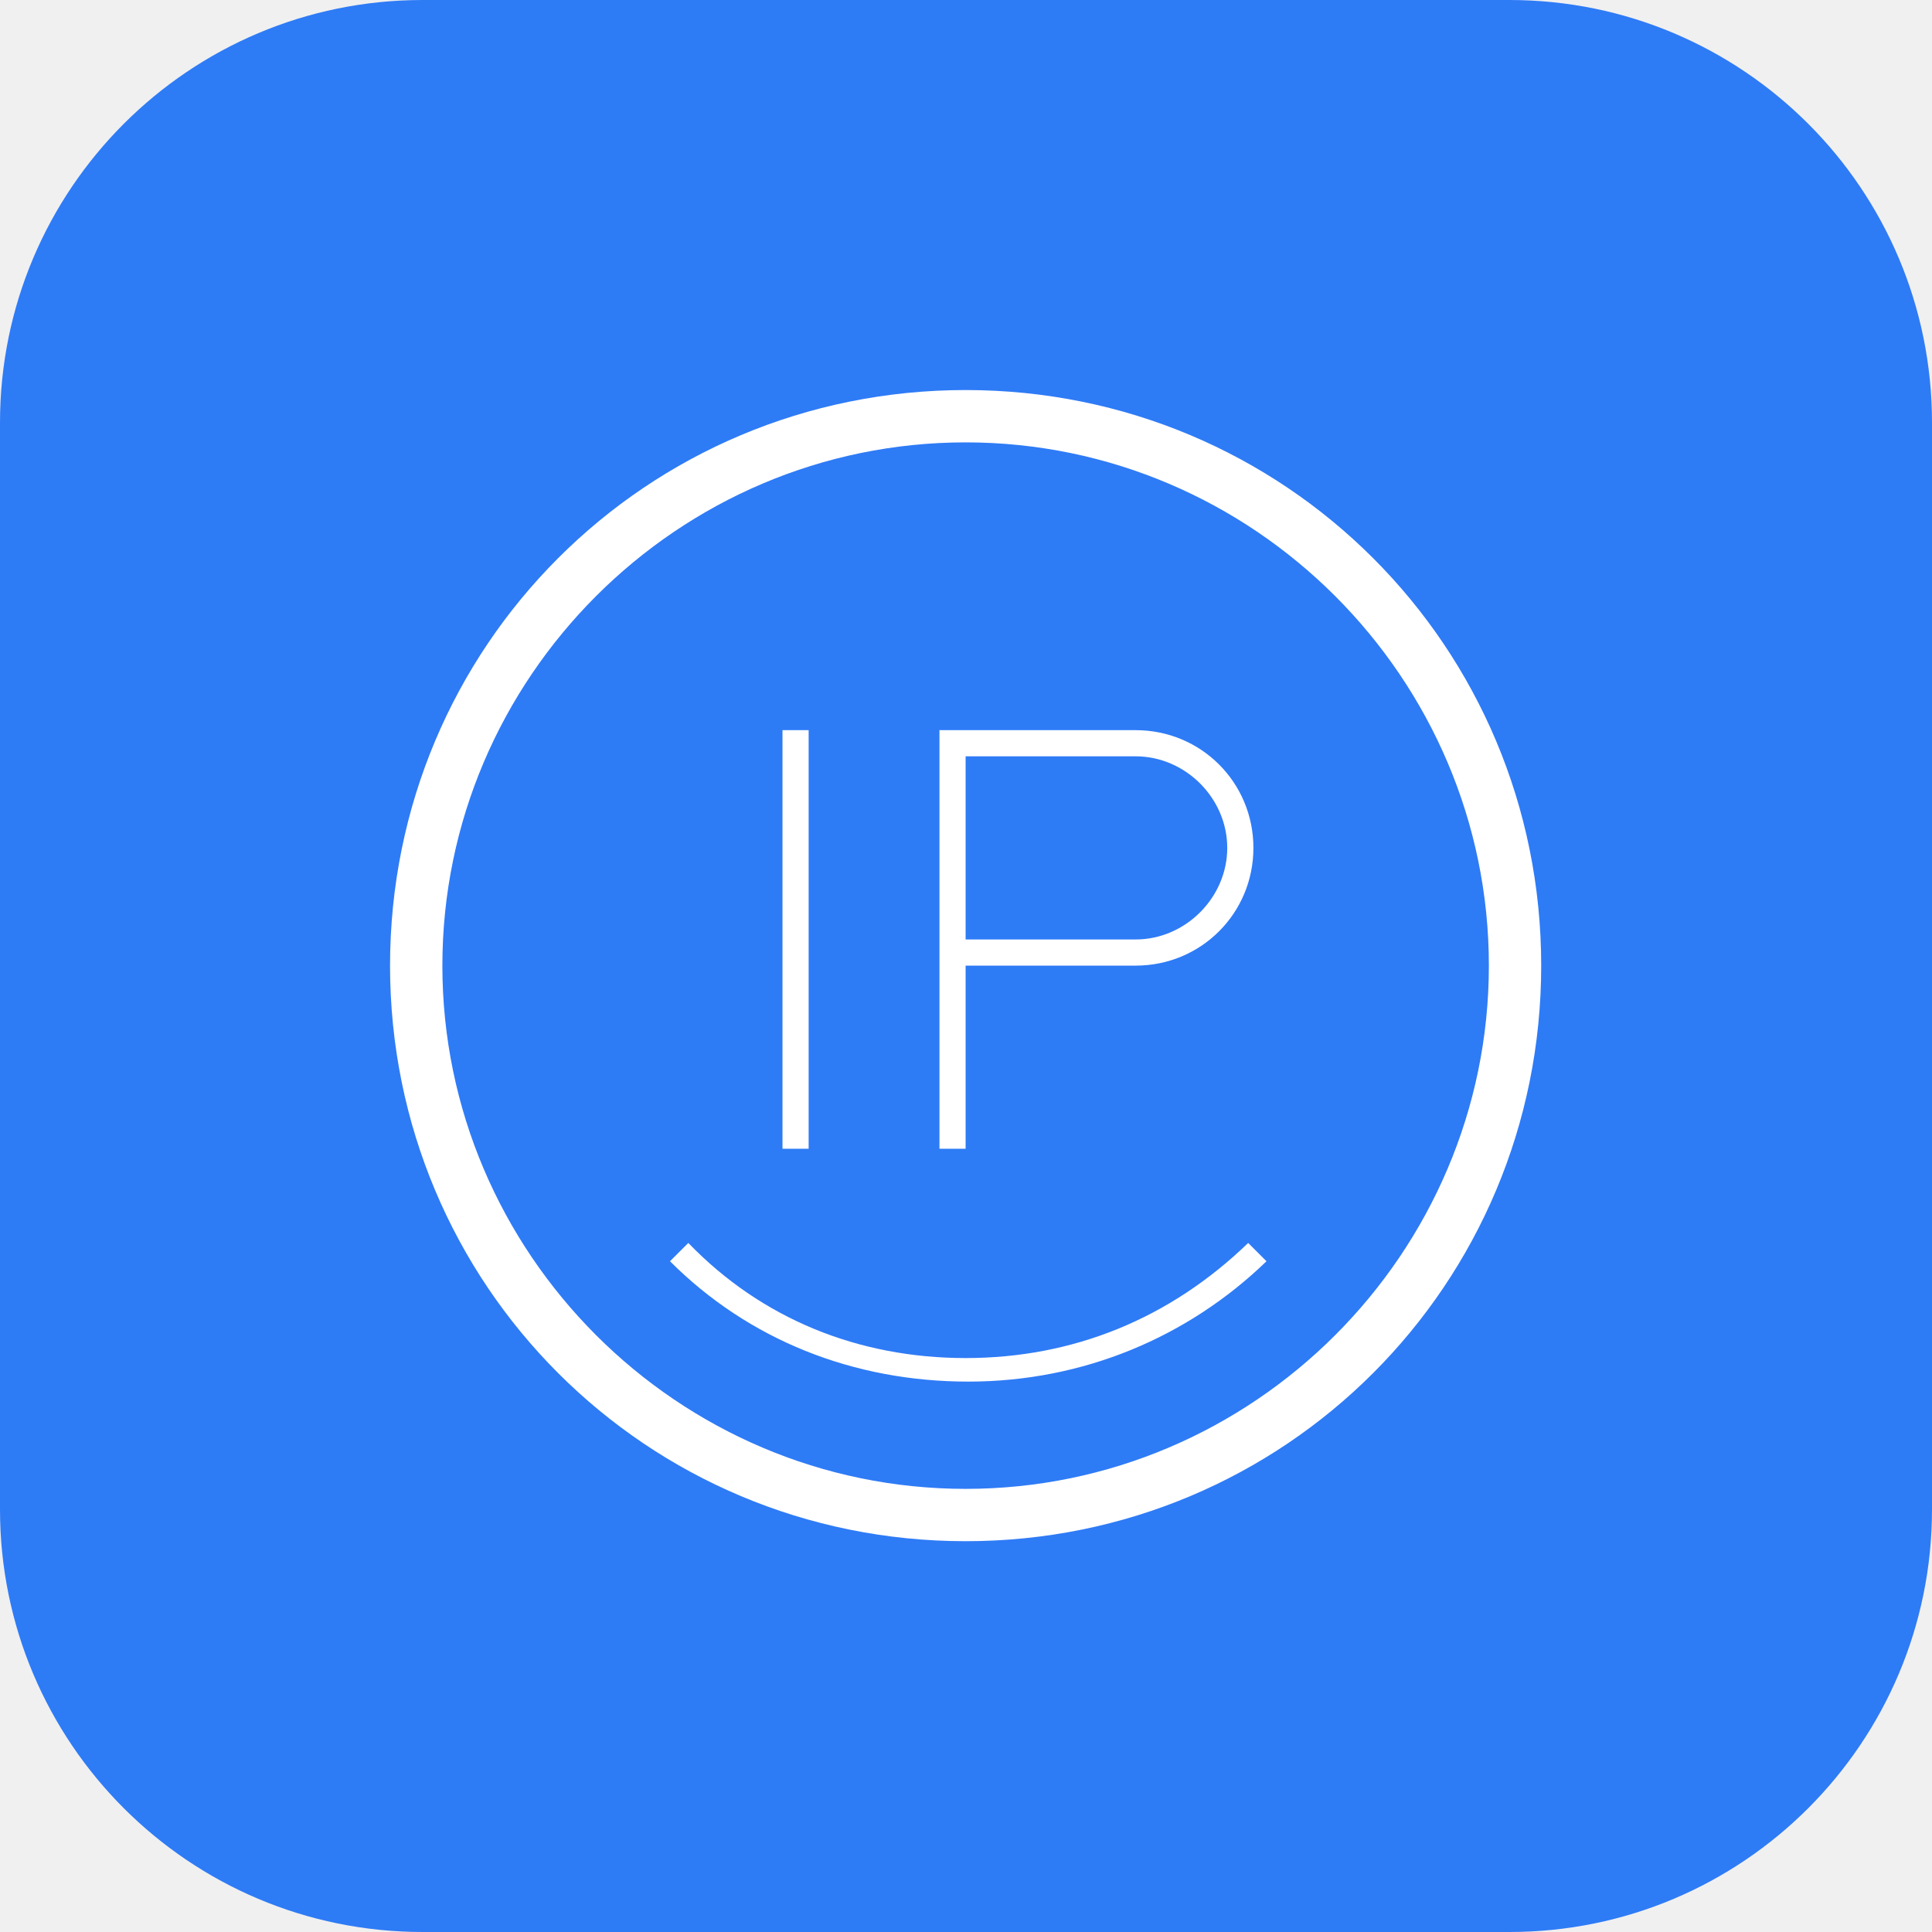
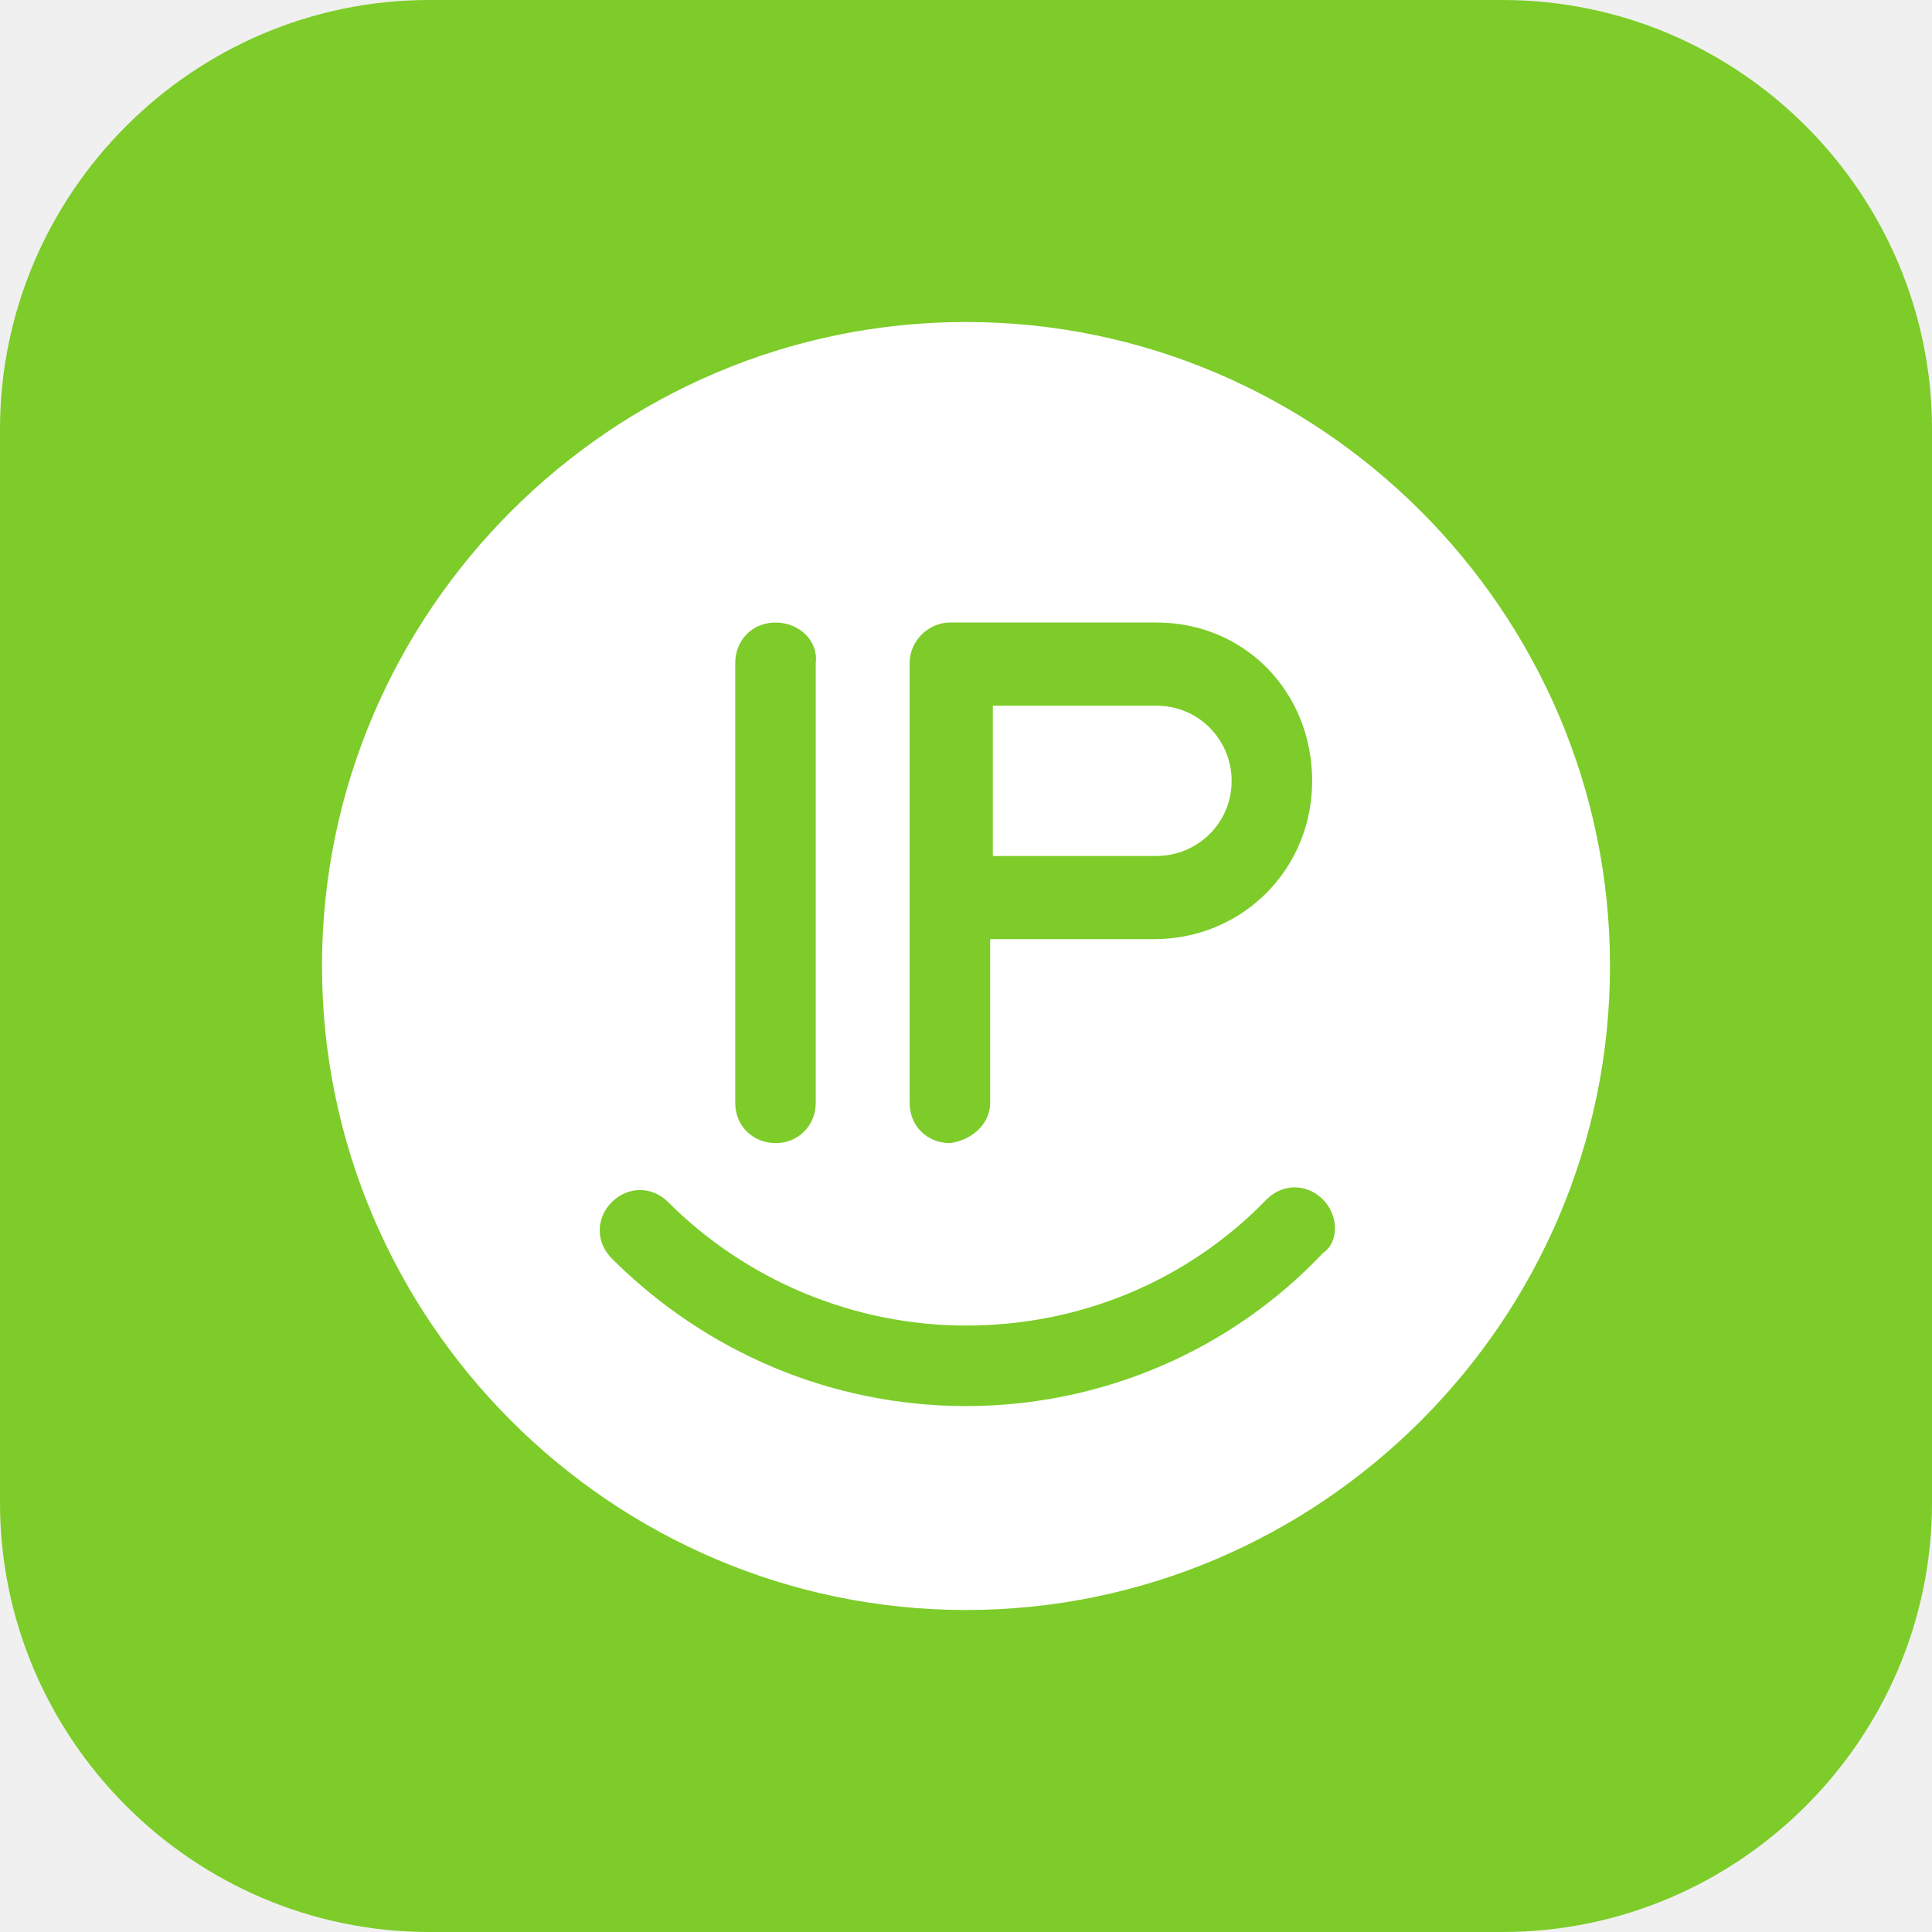
- <svg xmlns="http://www.w3.org/2000/svg" viewBox="0 0 1024 1024" role="img" aria-label="EIP">
-   <rect width="1024" height="1024" rx="224" fill="#2e7bf6" />
-   <g transform="translate(179 179) scale(0.65)">
-     <g fill="#fff">
-       <path d="M512 512h138.667c53.333 0 96-42.667 96-96S704 320 650.667 320H490.667v341.333h21.333v-149.333z m0-170.667h138.667c40.533 0 74.667 34.133 74.667 74.667S691.2 490.667 650.667 490.667H512v-149.333z m0-298.667C251.733 42.667 42.667 251.733 42.667 512s209.067 469.333 469.333 469.333 469.333-209.067 469.333-469.333S772.267 42.667 512 42.667z m0 896C277.333 938.667 85.333 746.667 85.333 512S277.333 85.333 512 85.333s426.667 192 426.667 426.667-192 426.667-426.667 426.667z m-128-618.667h-21.333v341.333h21.333V320z m128 512c-87.467 0-166.4-32-226.133-93.867l-14.933 14.933c64 64 149.333 98.133 243.2 98.133s179.2-36.267 243.2-98.133l-14.933-14.933c-64 61.867-142.933 93.867-230.4 93.867z" />
-     </g>
+ <svg xmlns="http://www.w3.org/2000/svg" fill="none" viewBox="0 0 72 72">
+   <defs>
+     <clipPath id="a">
+       <rect width="72" height="72" fill="#fff" fill-opacity="0" />
+     </clipPath>
+   </defs>
+   <g clip-path="url(#a)" fill-rule="evenodd">
+     <path d="m16 0h40c8.8 0 16 7.2 16 16v40c0 8.8-7.2 16-16 16h-40c-8.8 0-16-7.2-16-16v-40c0-8.8 7.2-16 16-16z" fill="#7DCC29" />
+     <path d="m36 12c13.2 0 24 10.8 24 24s-10.8 24-24 24-24-10.8-24-24 10.8-24 24-24zm13.3 32.7c-0.6-0.6-1.5-0.6-2.1 0-2.9 3-6.9 4.7-11.2 4.7-4.2 0-8.2-1.7-11.1-4.6-0.6-0.6-1.5-0.6-2.1 0s-0.6 1.5 0 2.1c3.5 3.5 8.2 5.5 13.2 5.5 5.1 0 9.9-2.1 13.3-5.7 0.6-0.4 0.6-1.4 0-2zm-20.4-21.5c-0.9 0-1.5 0.7-1.5 1.5v16.4c0 0.9 0.7 1.5 1.5 1.5 0.9 0 1.5-0.7 1.5-1.5v-16.4c0.1-0.8-0.6-1.5-1.5-1.5zm14.2 0h-7.7c-0.81 0-1.5 0.7-1.5 1.5v16.4c0 0.9 0.69 1.5 1.5 1.5 0.8-0.1 1.5-0.7 1.5-1.5v-6.1h6.1c3.3 0 5.9-2.6 5.9-5.9s-2.5-5.9-5.8-5.9zm-6.1 3.1h6.1c1.6 0 2.8 1.3 2.8 2.8 0 1.6-1.3 2.8-2.8 2.8h-6.1v-5.6z" fill="#fff" />
  </g>
</svg>
